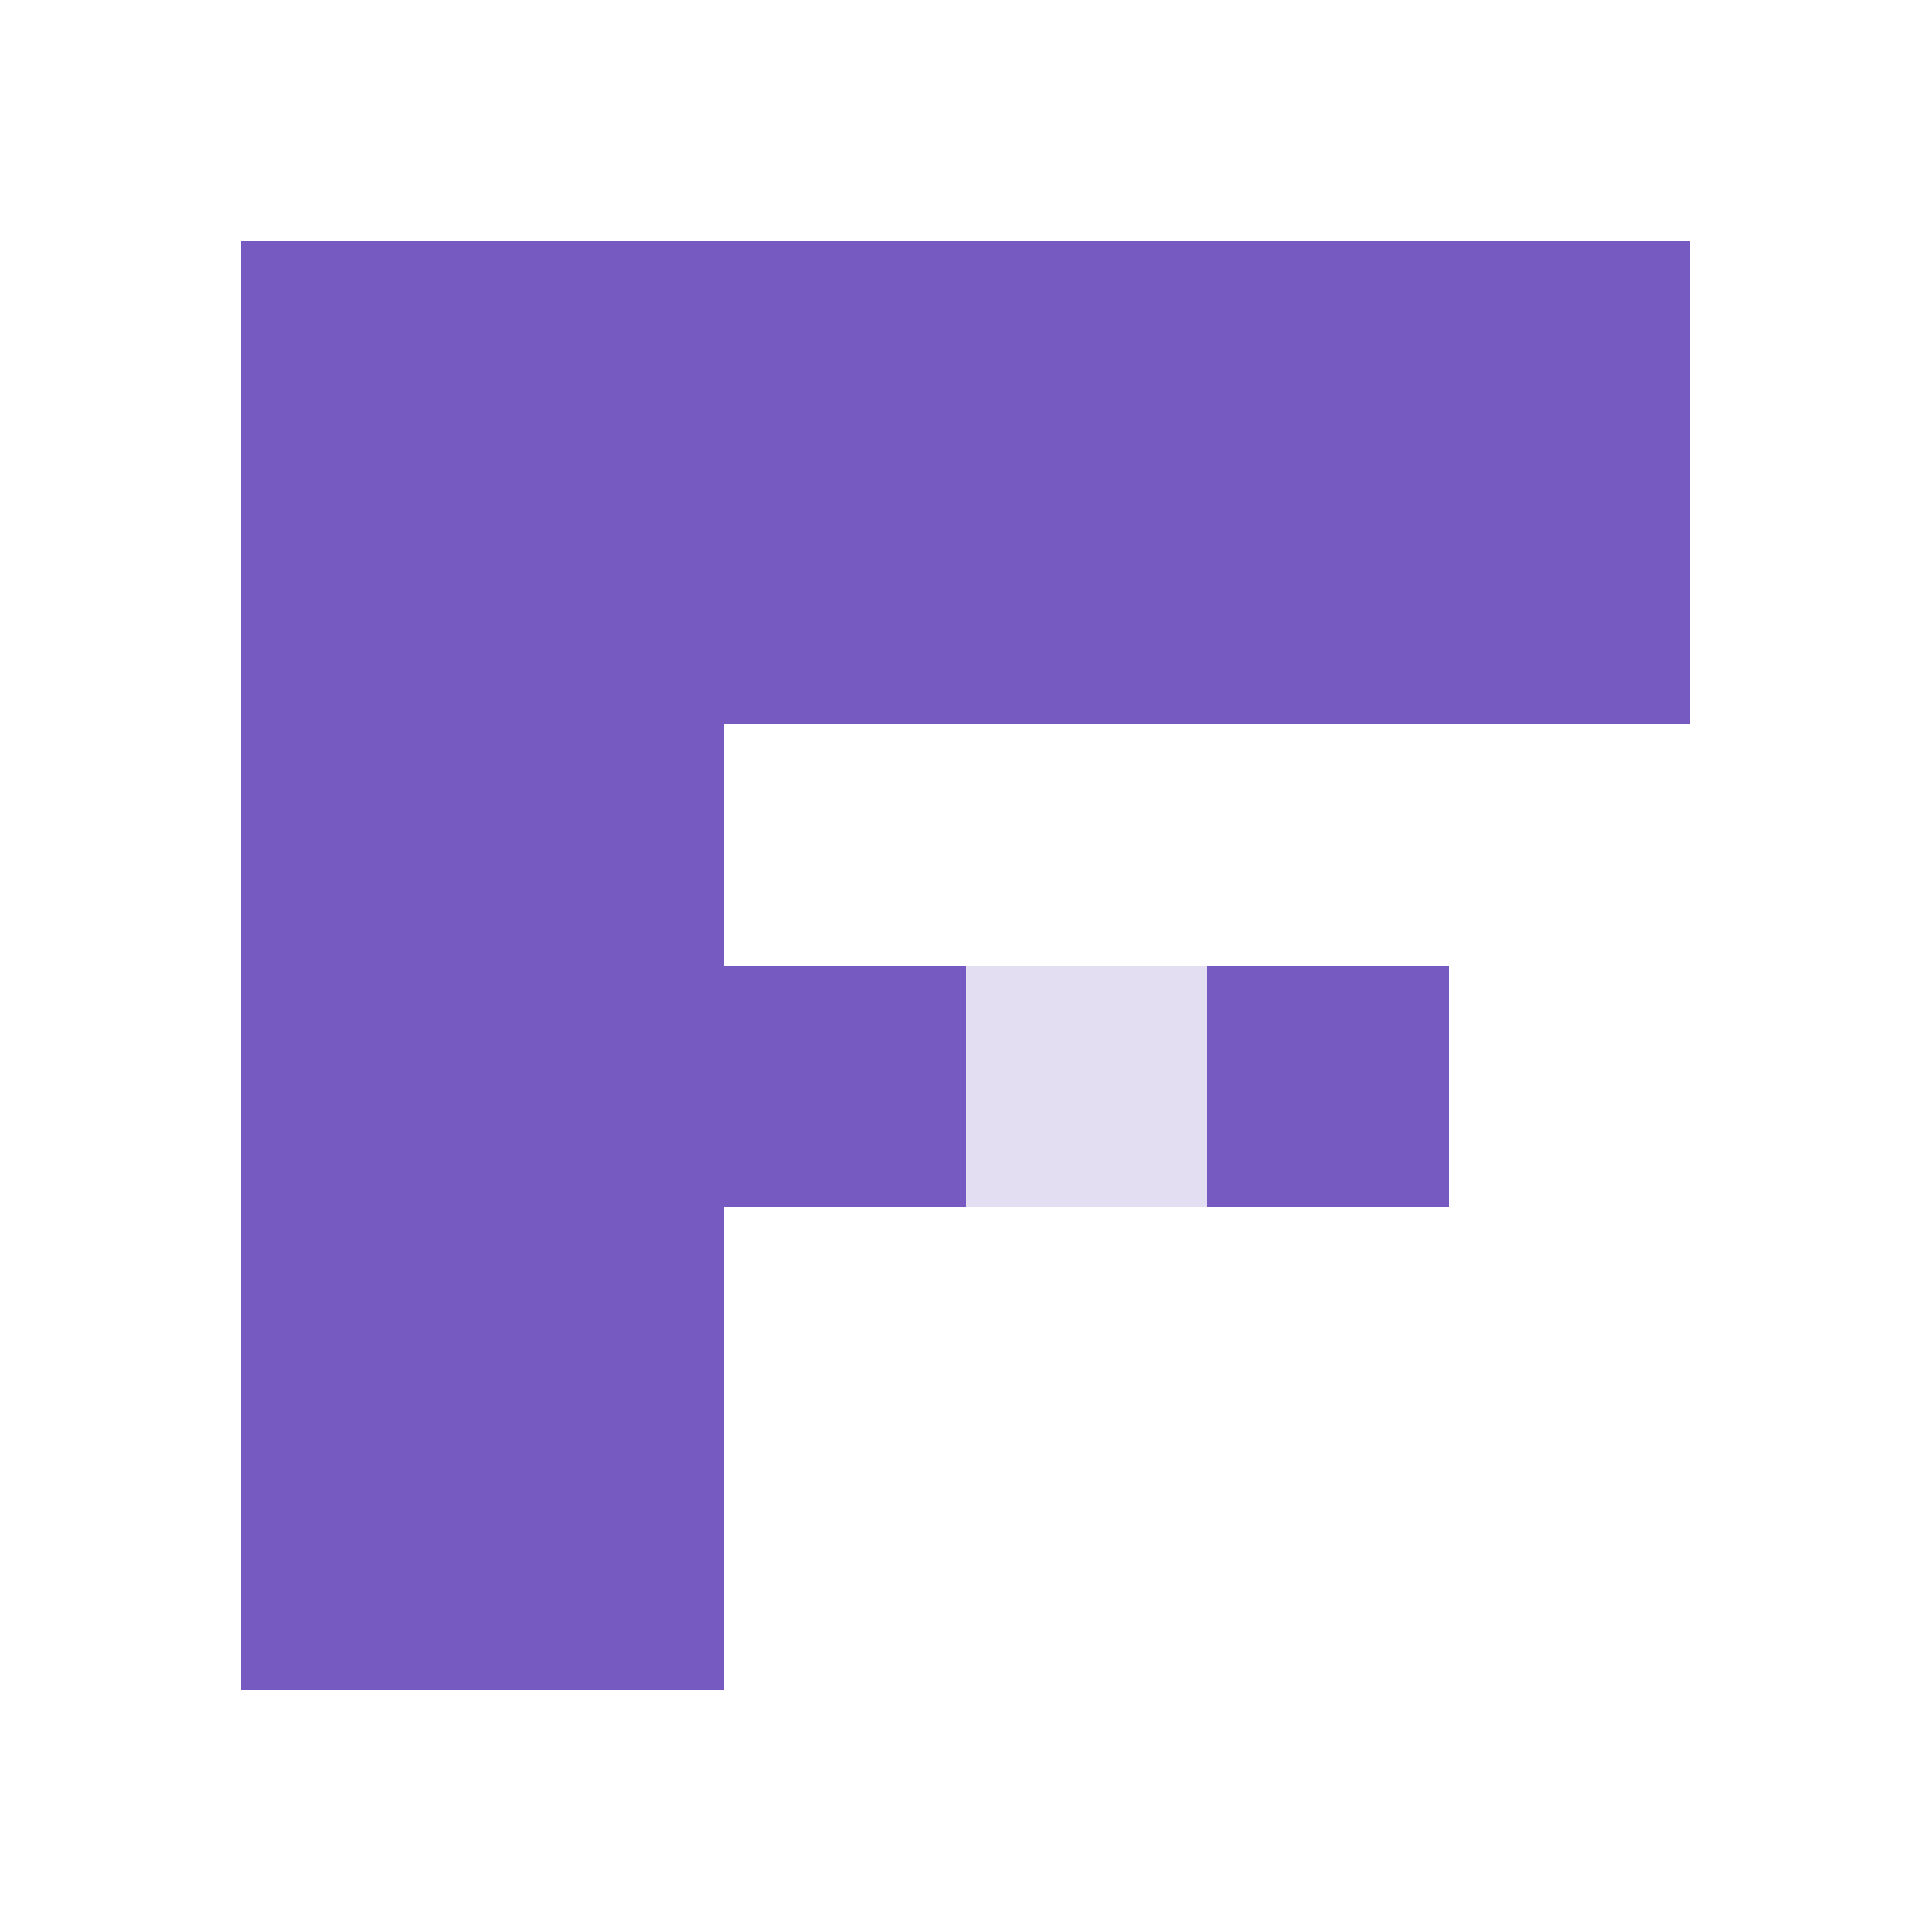
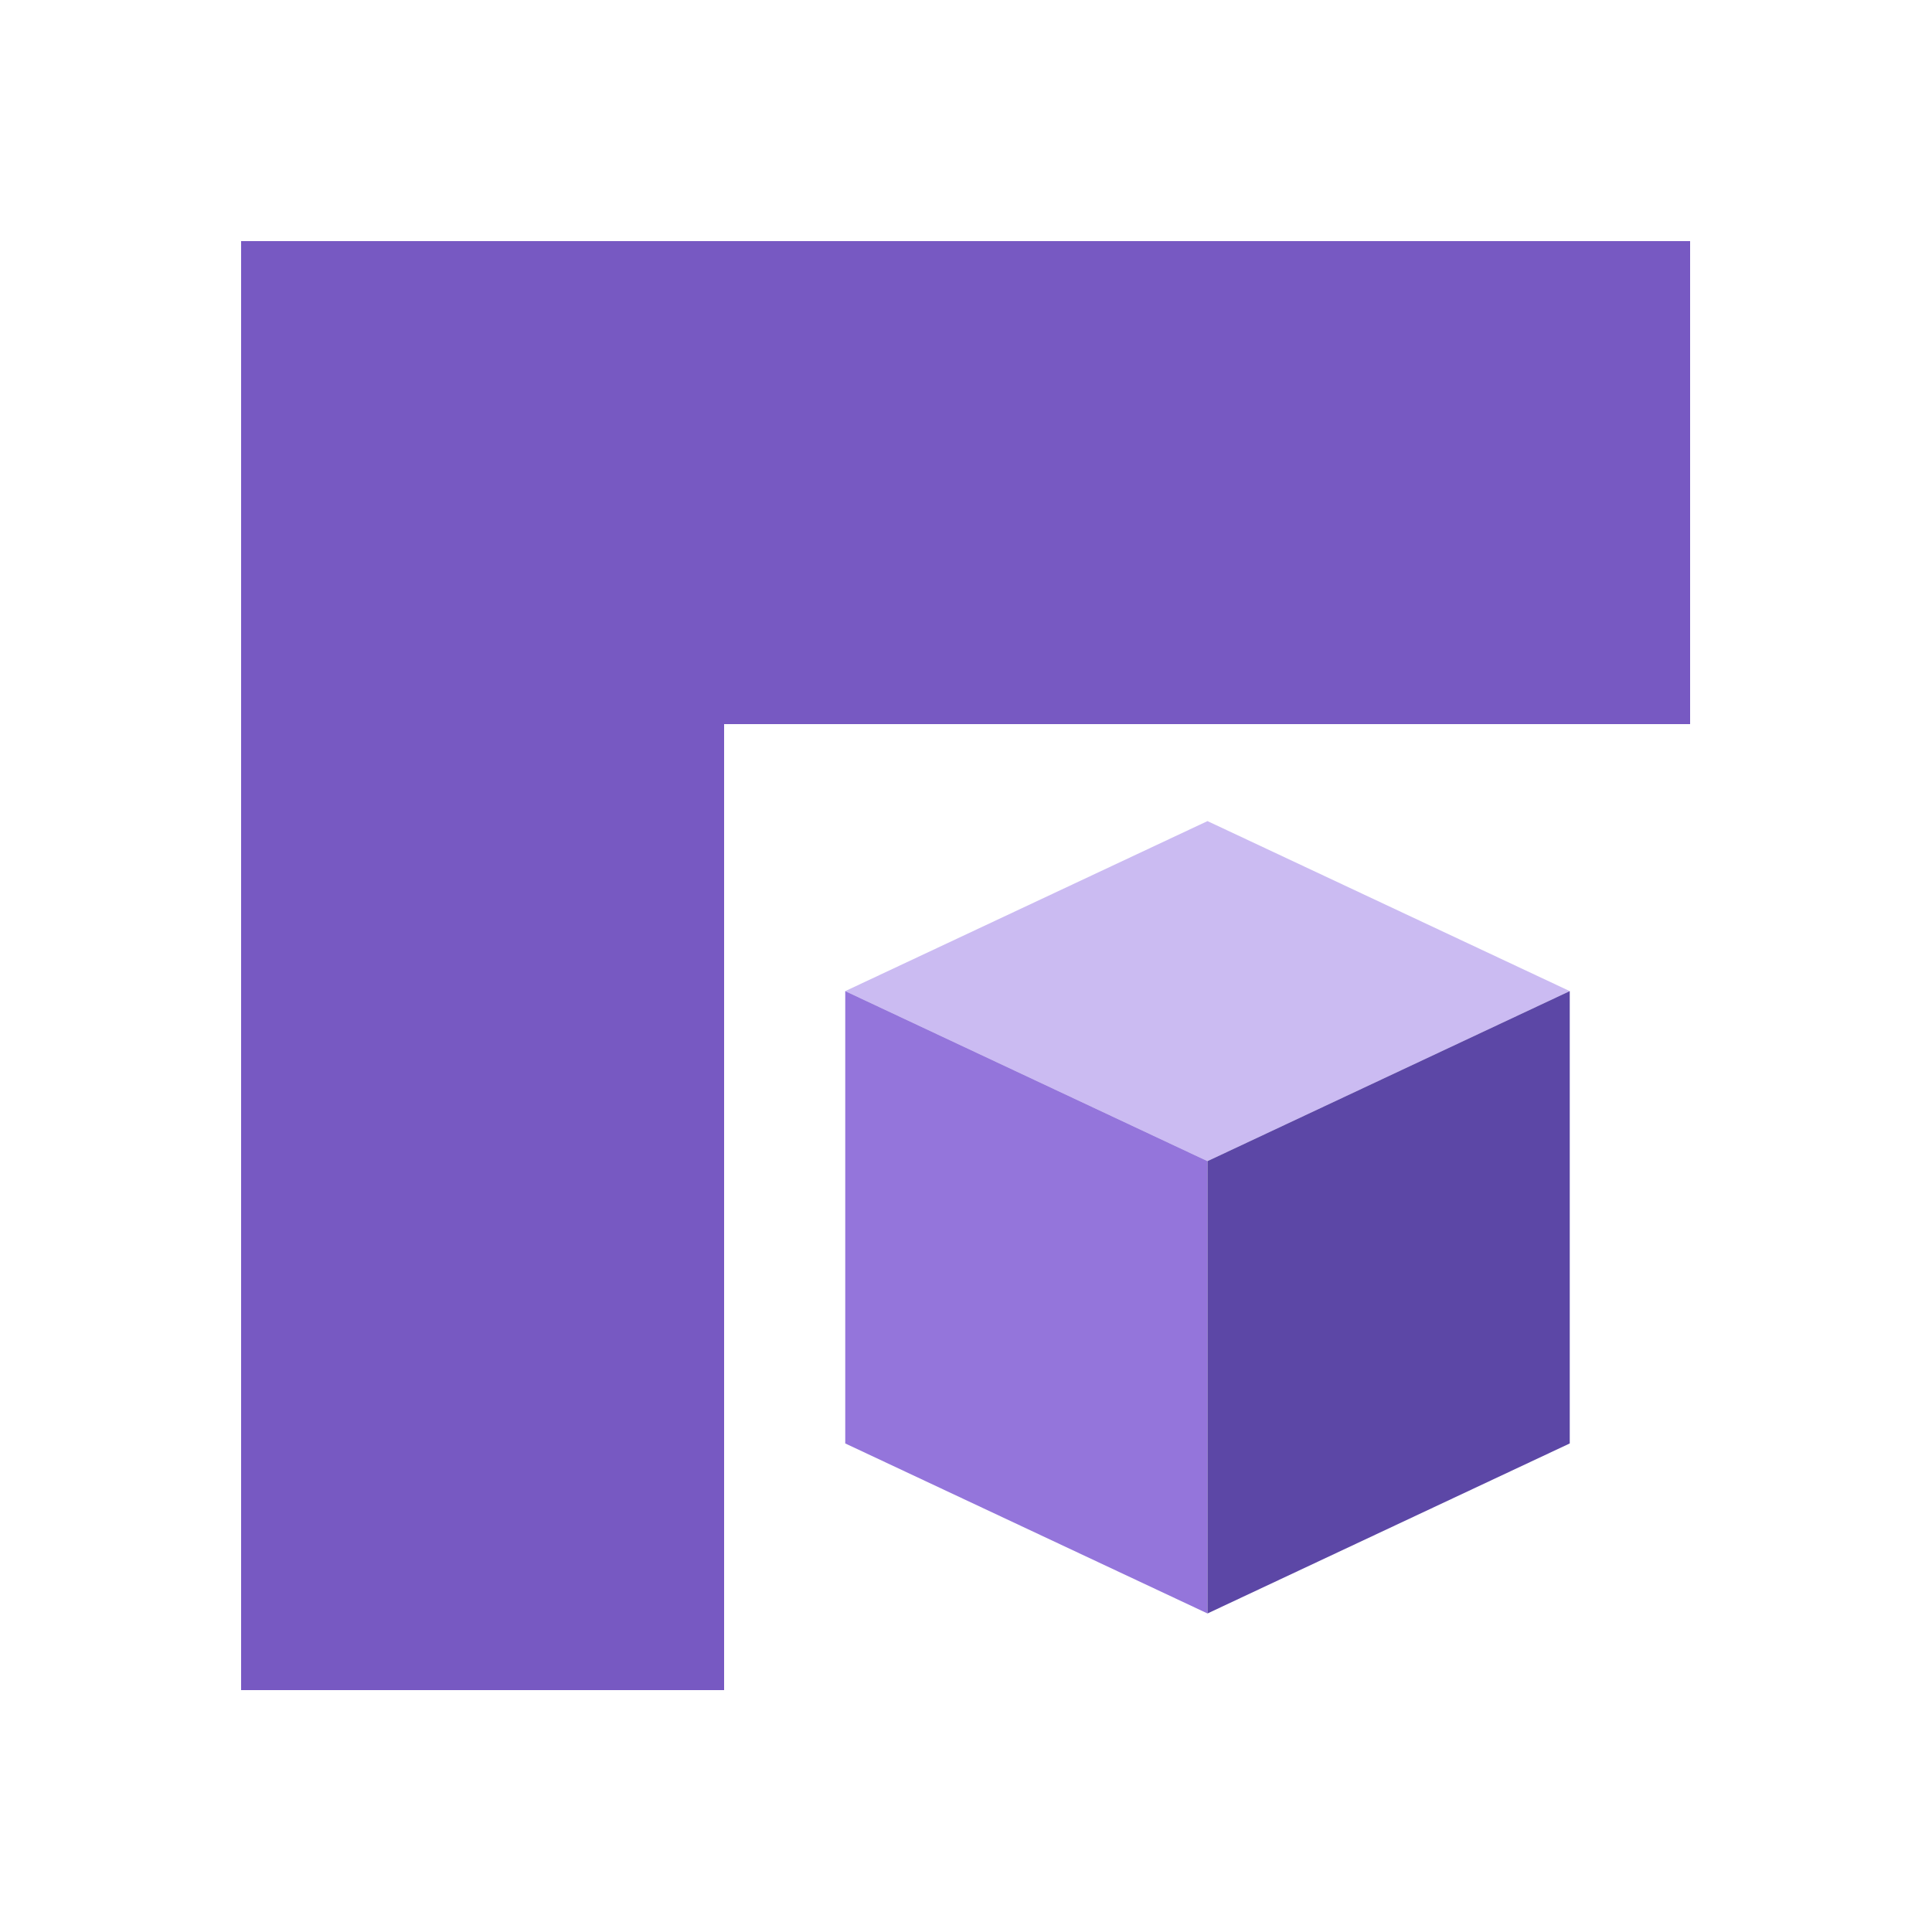
- <svg xmlns="http://www.w3.org/2000/svg" viewBox="0 0 16 16" width="16" height="16" fill="#7759c2" shape-rendering="crispEdges">
-   <rect x="2" y="2" width="4" height="12" />
-   <rect x="6" y="2" width="8" height="4" />
-   <rect x="6" y="8" width="2" height="2" />
-   <rect x="10" y="8" width="2" height="2" />
-   <rect x="8" y="8" width="2" height="2" opacity="0.2" />
+ <svg xmlns="http://www.w3.org/2000/svg" viewBox="0 0 24 24" width="24" height="24">
+   <g fill="#7759c2" shape-rendering="crispEdges">
+     <rect x="3" y="3" width="6" height="18" />
+     <rect x="9" y="3" width="12" height="6" />
+   </g>
+   <path d="M15 10.2L19.5 12.312L15 14.424L10.5 12.312Z" fill="#cbbbf2" />
+   <path d="M10.5 12.312L15 14.424L15 20.043L10.5 17.931Z" fill="#9475db" />
+   <path d="M15 14.424L19.5 12.312L19.5 17.931L15 20.043Z" fill="#5c47a6" />
</svg>
